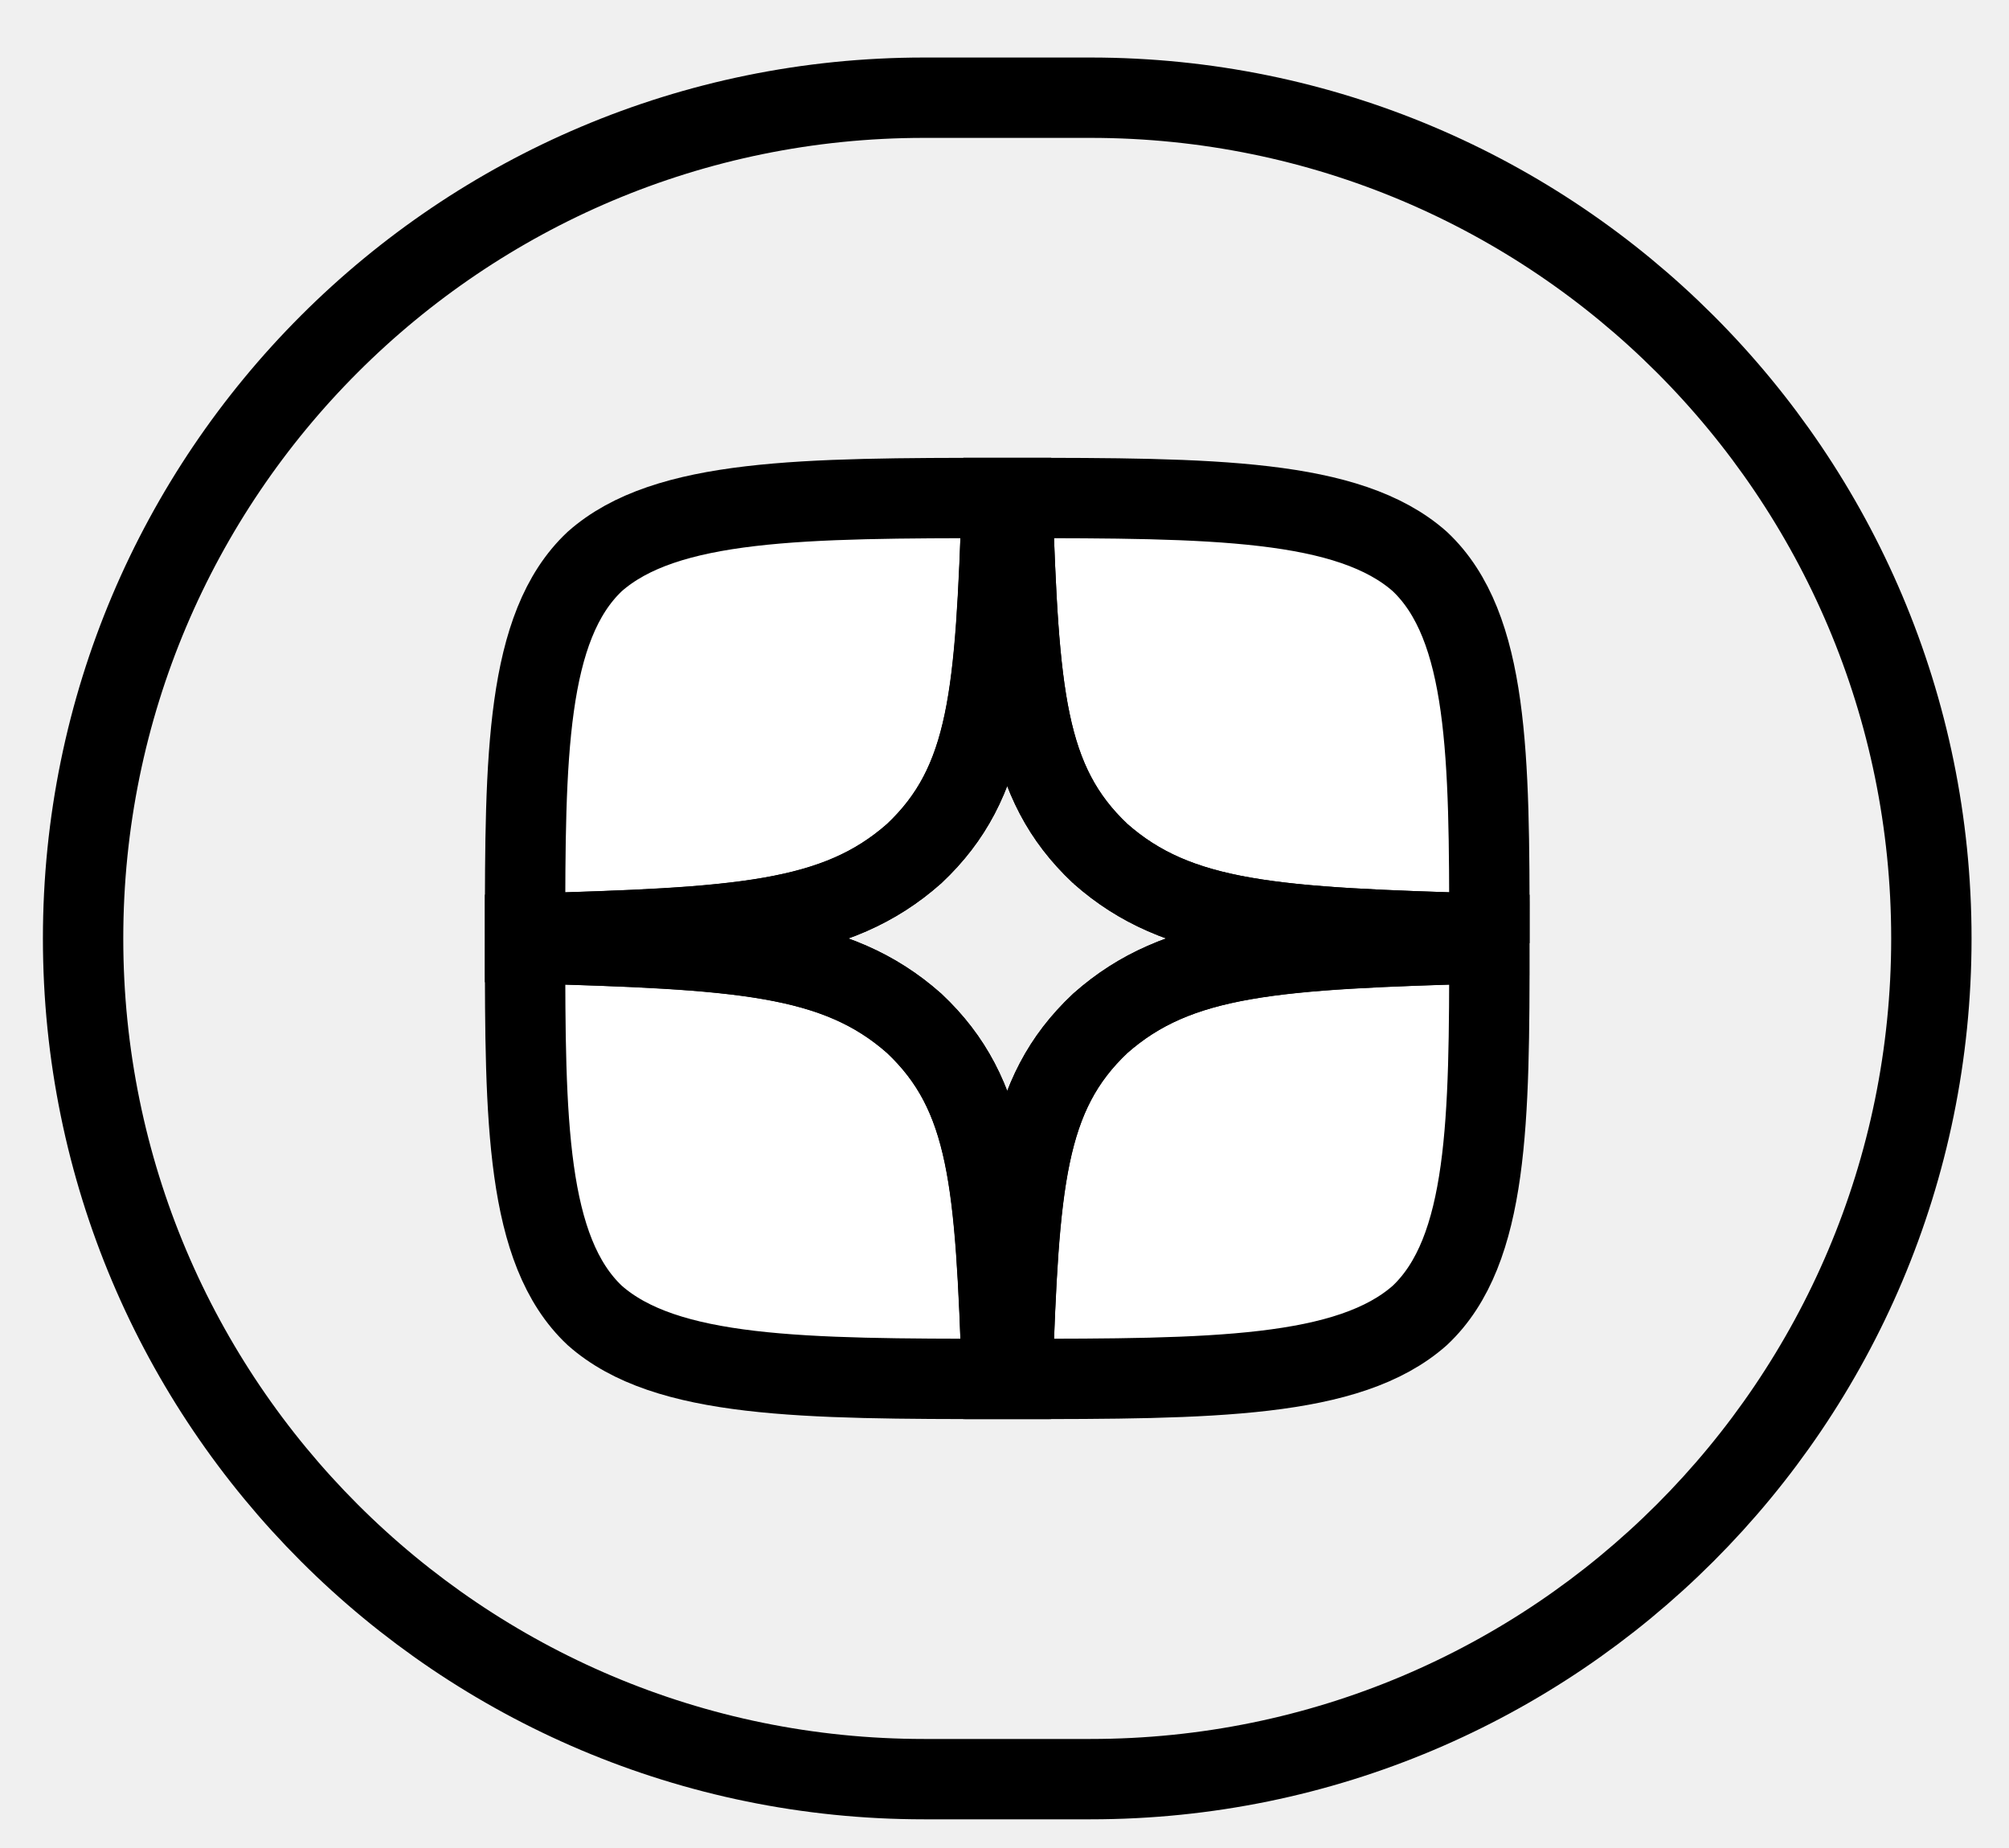
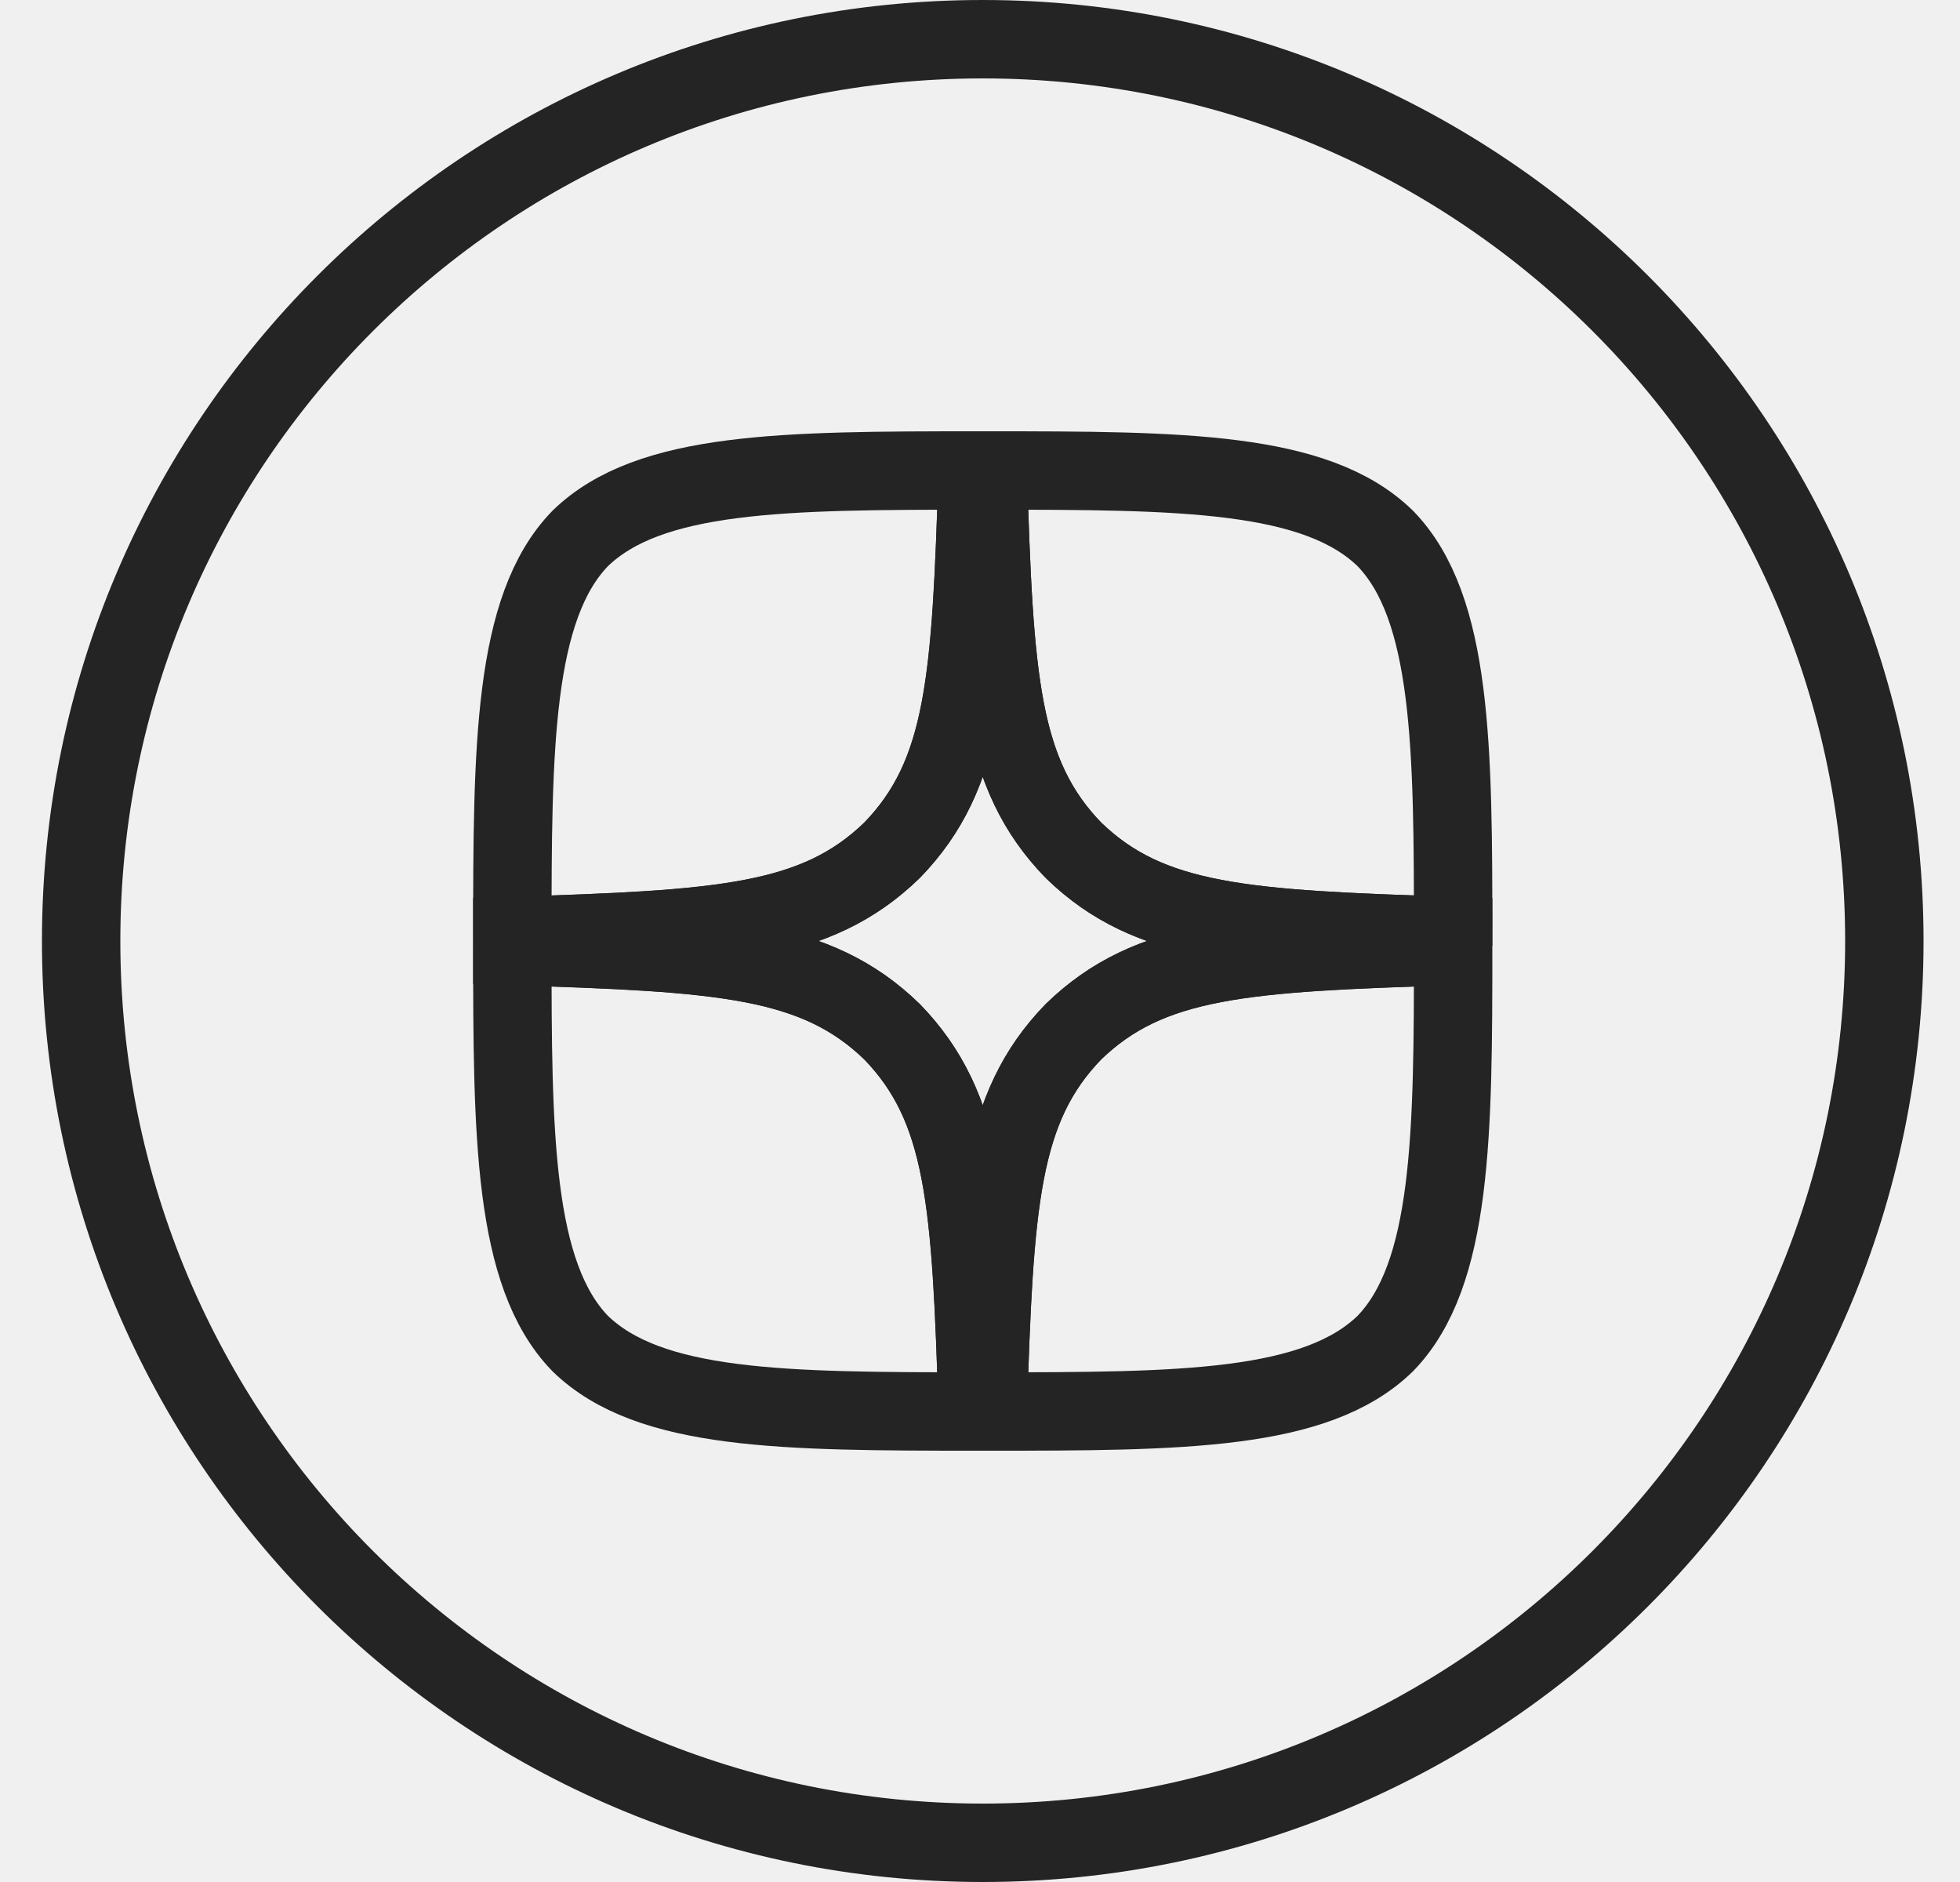
- <svg xmlns="http://www.w3.org/2000/svg" width="25" height="23" viewBox="0 0 25 23" fill="none">
-   <path d="M1.034 11.68C1.034 5.901 5.719 1.216 11.498 1.216H13.571C19.349 1.216 24.034 5.901 24.034 11.68C24.034 17.459 19.349 22.143 13.571 22.143H11.498C5.719 22.143 1.034 17.459 1.034 11.68Z" stroke="black" />
-   <path d="M13.691 12.737C12.748 13.626 12.68 14.734 12.598 17.162C15.076 17.162 16.786 17.154 17.669 16.371C18.526 15.564 18.534 13.928 18.534 11.739C15.877 11.817 14.664 11.876 13.691 12.737ZM6.534 11.739C6.534 13.928 6.543 15.564 7.4 16.371C8.283 17.154 9.993 17.162 12.47 17.162C12.384 14.734 12.32 13.626 11.377 12.737C10.404 11.876 9.191 11.813 6.534 11.739ZM12.47 6.198C9.997 6.198 8.283 6.206 7.4 6.989C6.543 7.796 6.534 9.432 6.534 11.621C9.191 11.543 10.404 11.484 11.377 10.623C12.32 9.734 12.389 8.626 12.47 6.198ZM13.691 10.623C12.748 9.734 12.68 8.626 12.598 6.198C15.076 6.198 16.786 6.206 17.669 6.989C18.526 7.796 18.534 9.432 18.534 11.621C15.877 11.543 14.664 11.484 13.691 10.623Z" fill="white" />
-   <path d="M13.691 10.623C12.748 9.734 12.68 8.626 12.598 6.198C15.076 6.198 16.786 6.206 17.669 6.989C18.526 7.796 18.534 9.432 18.534 11.621C15.877 11.543 14.664 11.484 13.691 10.623M13.691 12.737C12.748 13.626 12.68 14.734 12.598 17.162C15.076 17.162 16.786 17.154 17.669 16.371C18.526 15.564 18.534 13.928 18.534 11.739C15.877 11.817 14.664 11.876 13.691 12.737V12.737ZM6.534 11.739C6.534 13.928 6.543 15.564 7.4 16.371C8.283 17.154 9.993 17.162 12.47 17.162C12.384 14.734 12.32 13.626 11.377 12.737C10.404 11.876 9.191 11.813 6.534 11.739V11.739ZM12.47 6.198C9.997 6.198 8.283 6.206 7.4 6.989C6.543 7.796 6.534 9.432 6.534 11.621C9.191 11.543 10.404 11.484 11.377 10.623C12.32 9.734 12.389 8.626 12.47 6.198V6.198Z" stroke="black" />
-   <path d="M18.534 11.739V11.621C15.877 11.543 14.664 11.484 13.691 10.623C12.748 9.734 12.68 8.626 12.598 6.198H12.47C12.384 8.626 12.32 9.734 11.377 10.623C10.404 11.484 9.191 11.547 6.534 11.621V11.739C9.191 11.817 10.404 11.876 11.377 12.737C12.32 13.626 12.389 14.734 12.47 17.162H12.598C12.684 14.734 12.748 13.626 13.691 12.737C14.664 11.876 15.877 11.813 18.534 11.739" stroke="black" />
+ <svg xmlns="http://www.w3.org/2000/svg" width="25" height="24" viewBox="0 0 25 24" fill="none">
+   <path d="M1.035 12C1.035 5.649 6.184 0.5 12.535 0.5C18.886 0.5 24.035 5.649 24.035 12C24.035 18.351 18.886 23.5 12.535 23.5C6.184 23.5 1.035 18.351 1.035 12Z" stroke="#242424" />
+   <path d="M13.692 10.843C12.749 9.87 12.681 8.657 12.599 6C15.077 6 16.787 6.009 17.669 6.866C18.527 7.749 18.535 9.54 18.535 11.936C15.878 11.85 14.665 11.786 13.692 10.843M13.692 13.157C12.749 14.13 12.681 15.343 12.599 18C15.077 18 16.787 17.991 17.669 17.134C18.527 16.251 18.535 14.46 18.535 12.064C15.878 12.15 14.665 12.214 13.692 13.157V13.157ZM6.535 12.064C6.535 14.46 6.544 16.251 7.401 17.134C8.284 17.991 9.994 18 12.471 18C12.385 15.343 12.321 14.13 11.378 13.157C10.405 12.214 9.192 12.146 6.535 12.064V12.064ZM12.471 6C9.998 6 8.284 6.009 7.401 6.866C6.544 7.749 6.535 9.54 6.535 11.936C9.192 11.85 10.405 11.786 11.378 10.843C12.321 9.87 12.389 8.657 12.471 6V6Z" stroke="#242424" />
+   <path d="M18.535 12.064V11.936C15.878 11.85 14.665 11.786 13.692 10.843C12.749 9.87 12.681 8.657 12.599 6H12.471C12.385 8.657 12.321 9.87 11.378 10.843C10.405 11.786 9.192 11.854 6.535 11.936V12.064C9.192 12.15 10.405 12.214 11.378 13.157C12.321 14.13 12.389 15.343 12.471 18H12.599C12.685 15.343 12.749 14.13 13.692 13.157C14.665 12.214 15.878 12.146 18.535 12.064" stroke="#242424" />
</svg>
